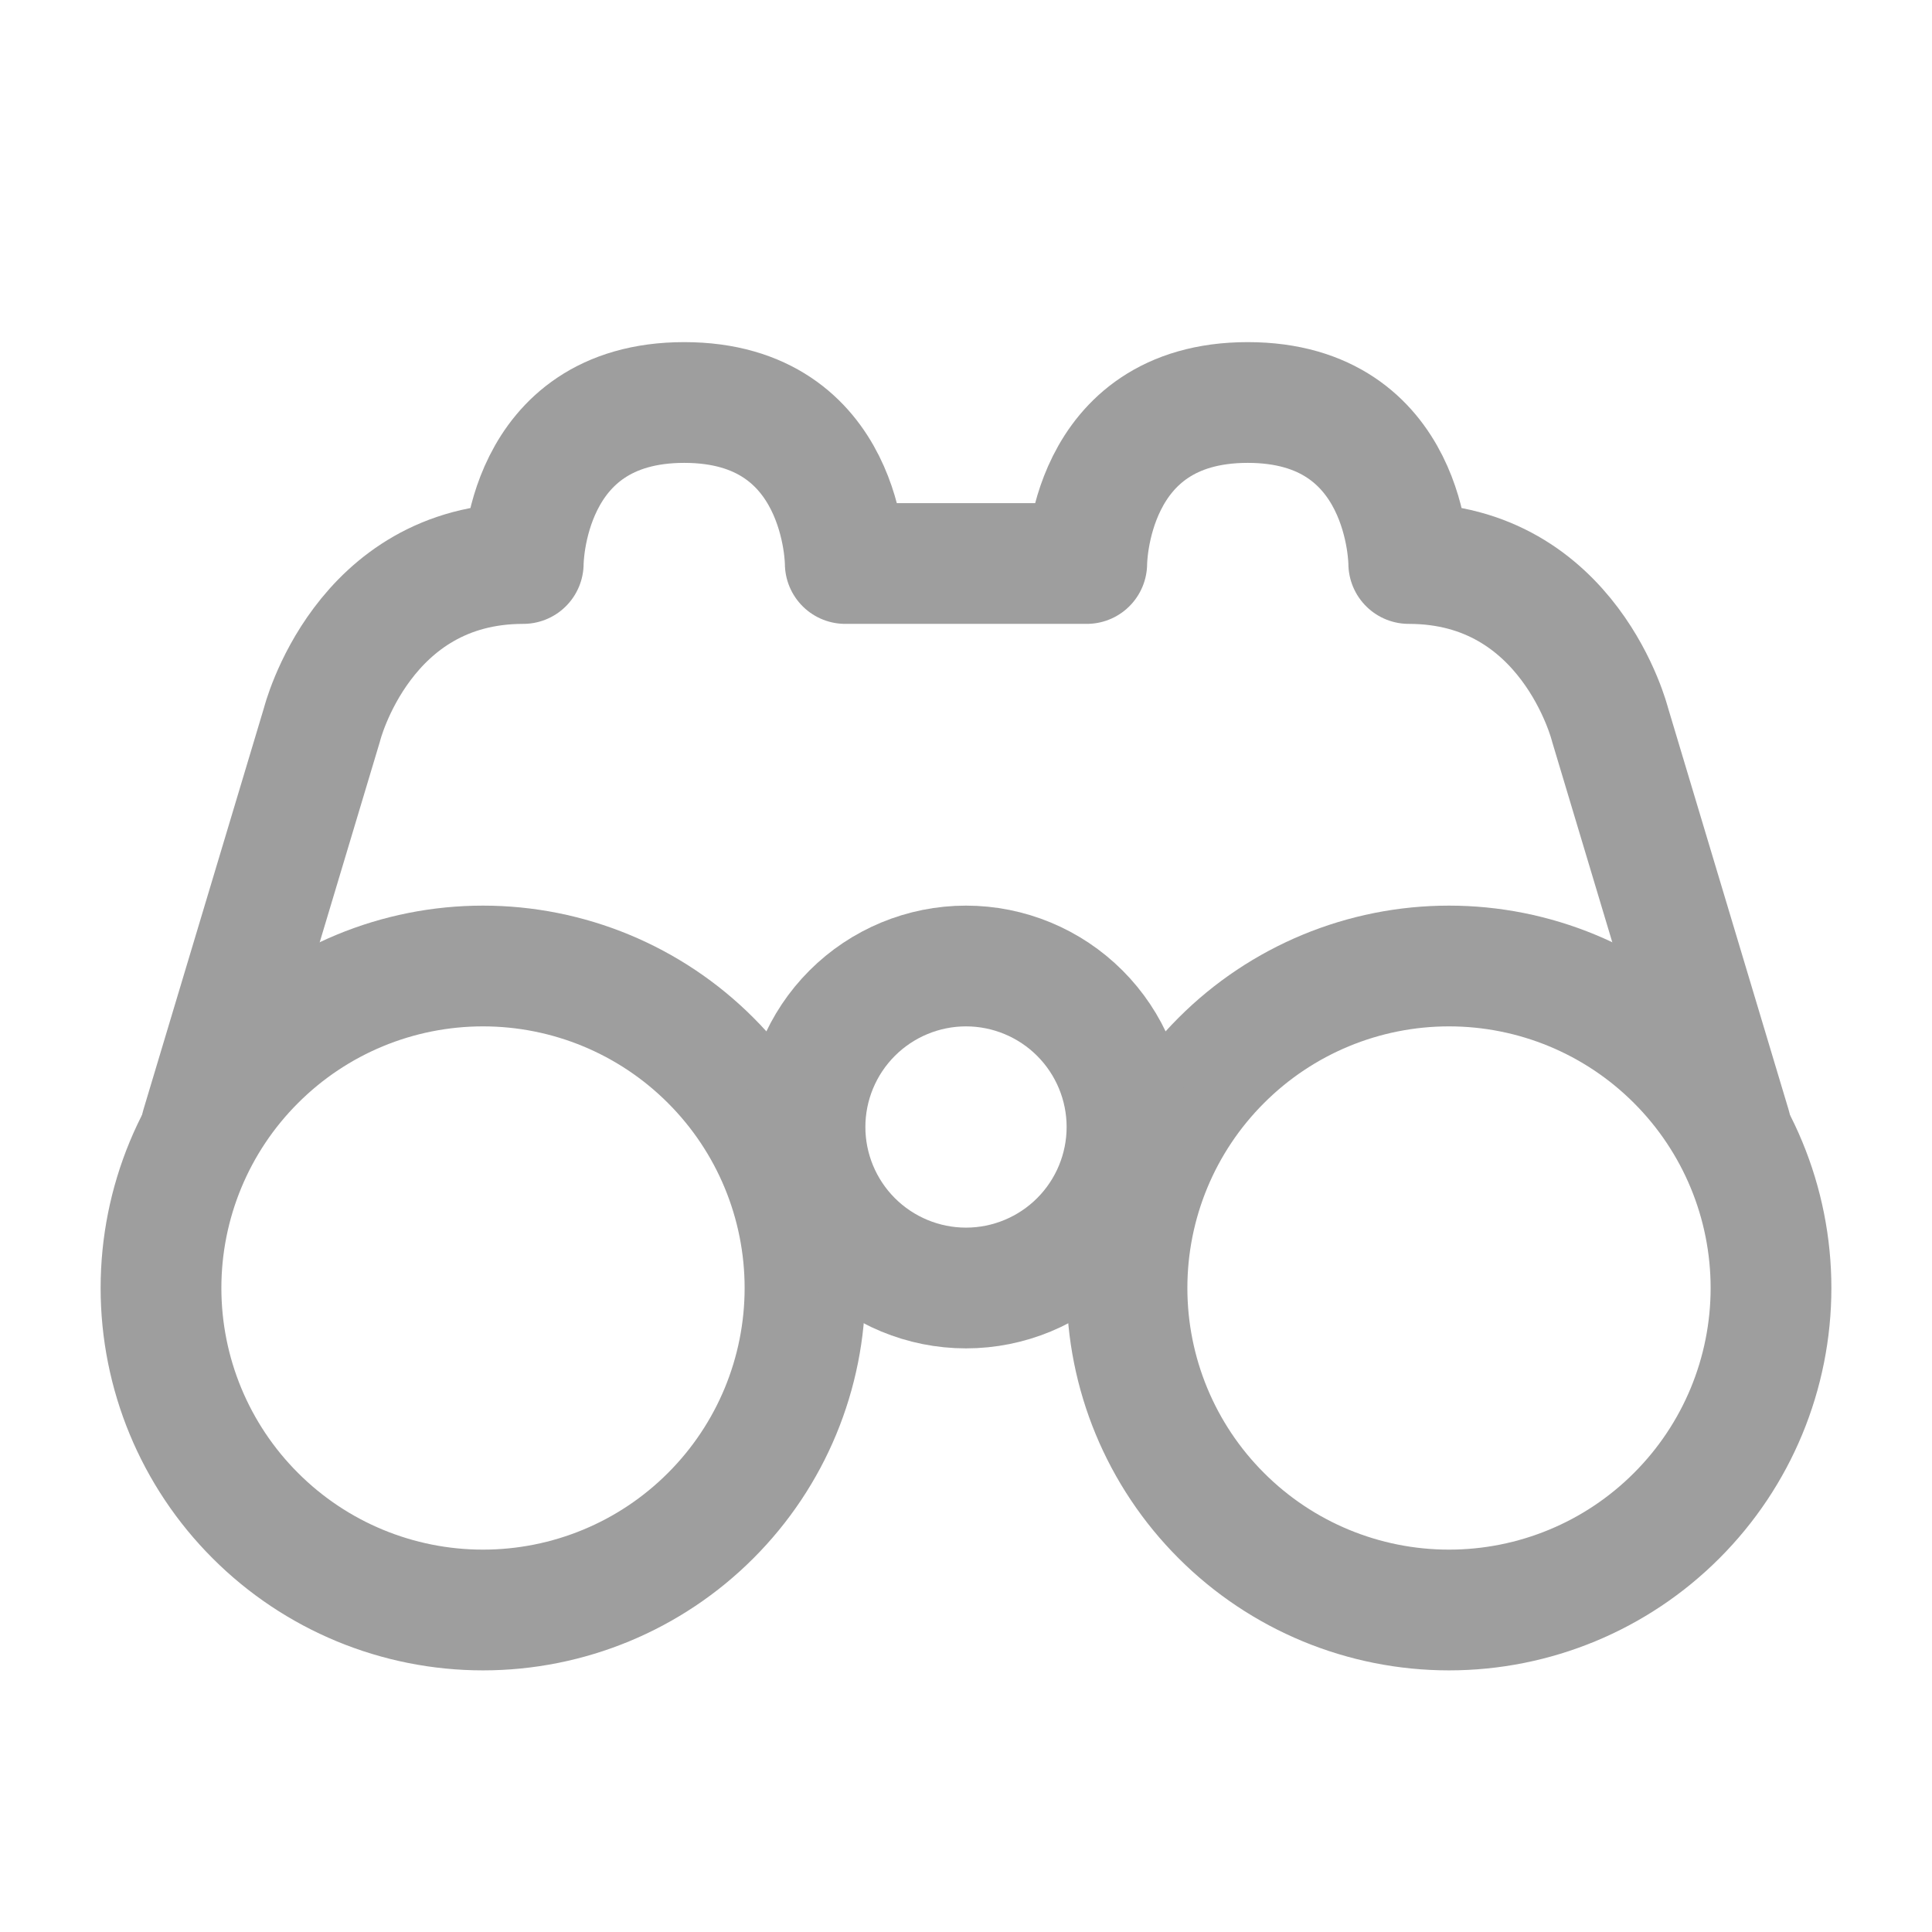
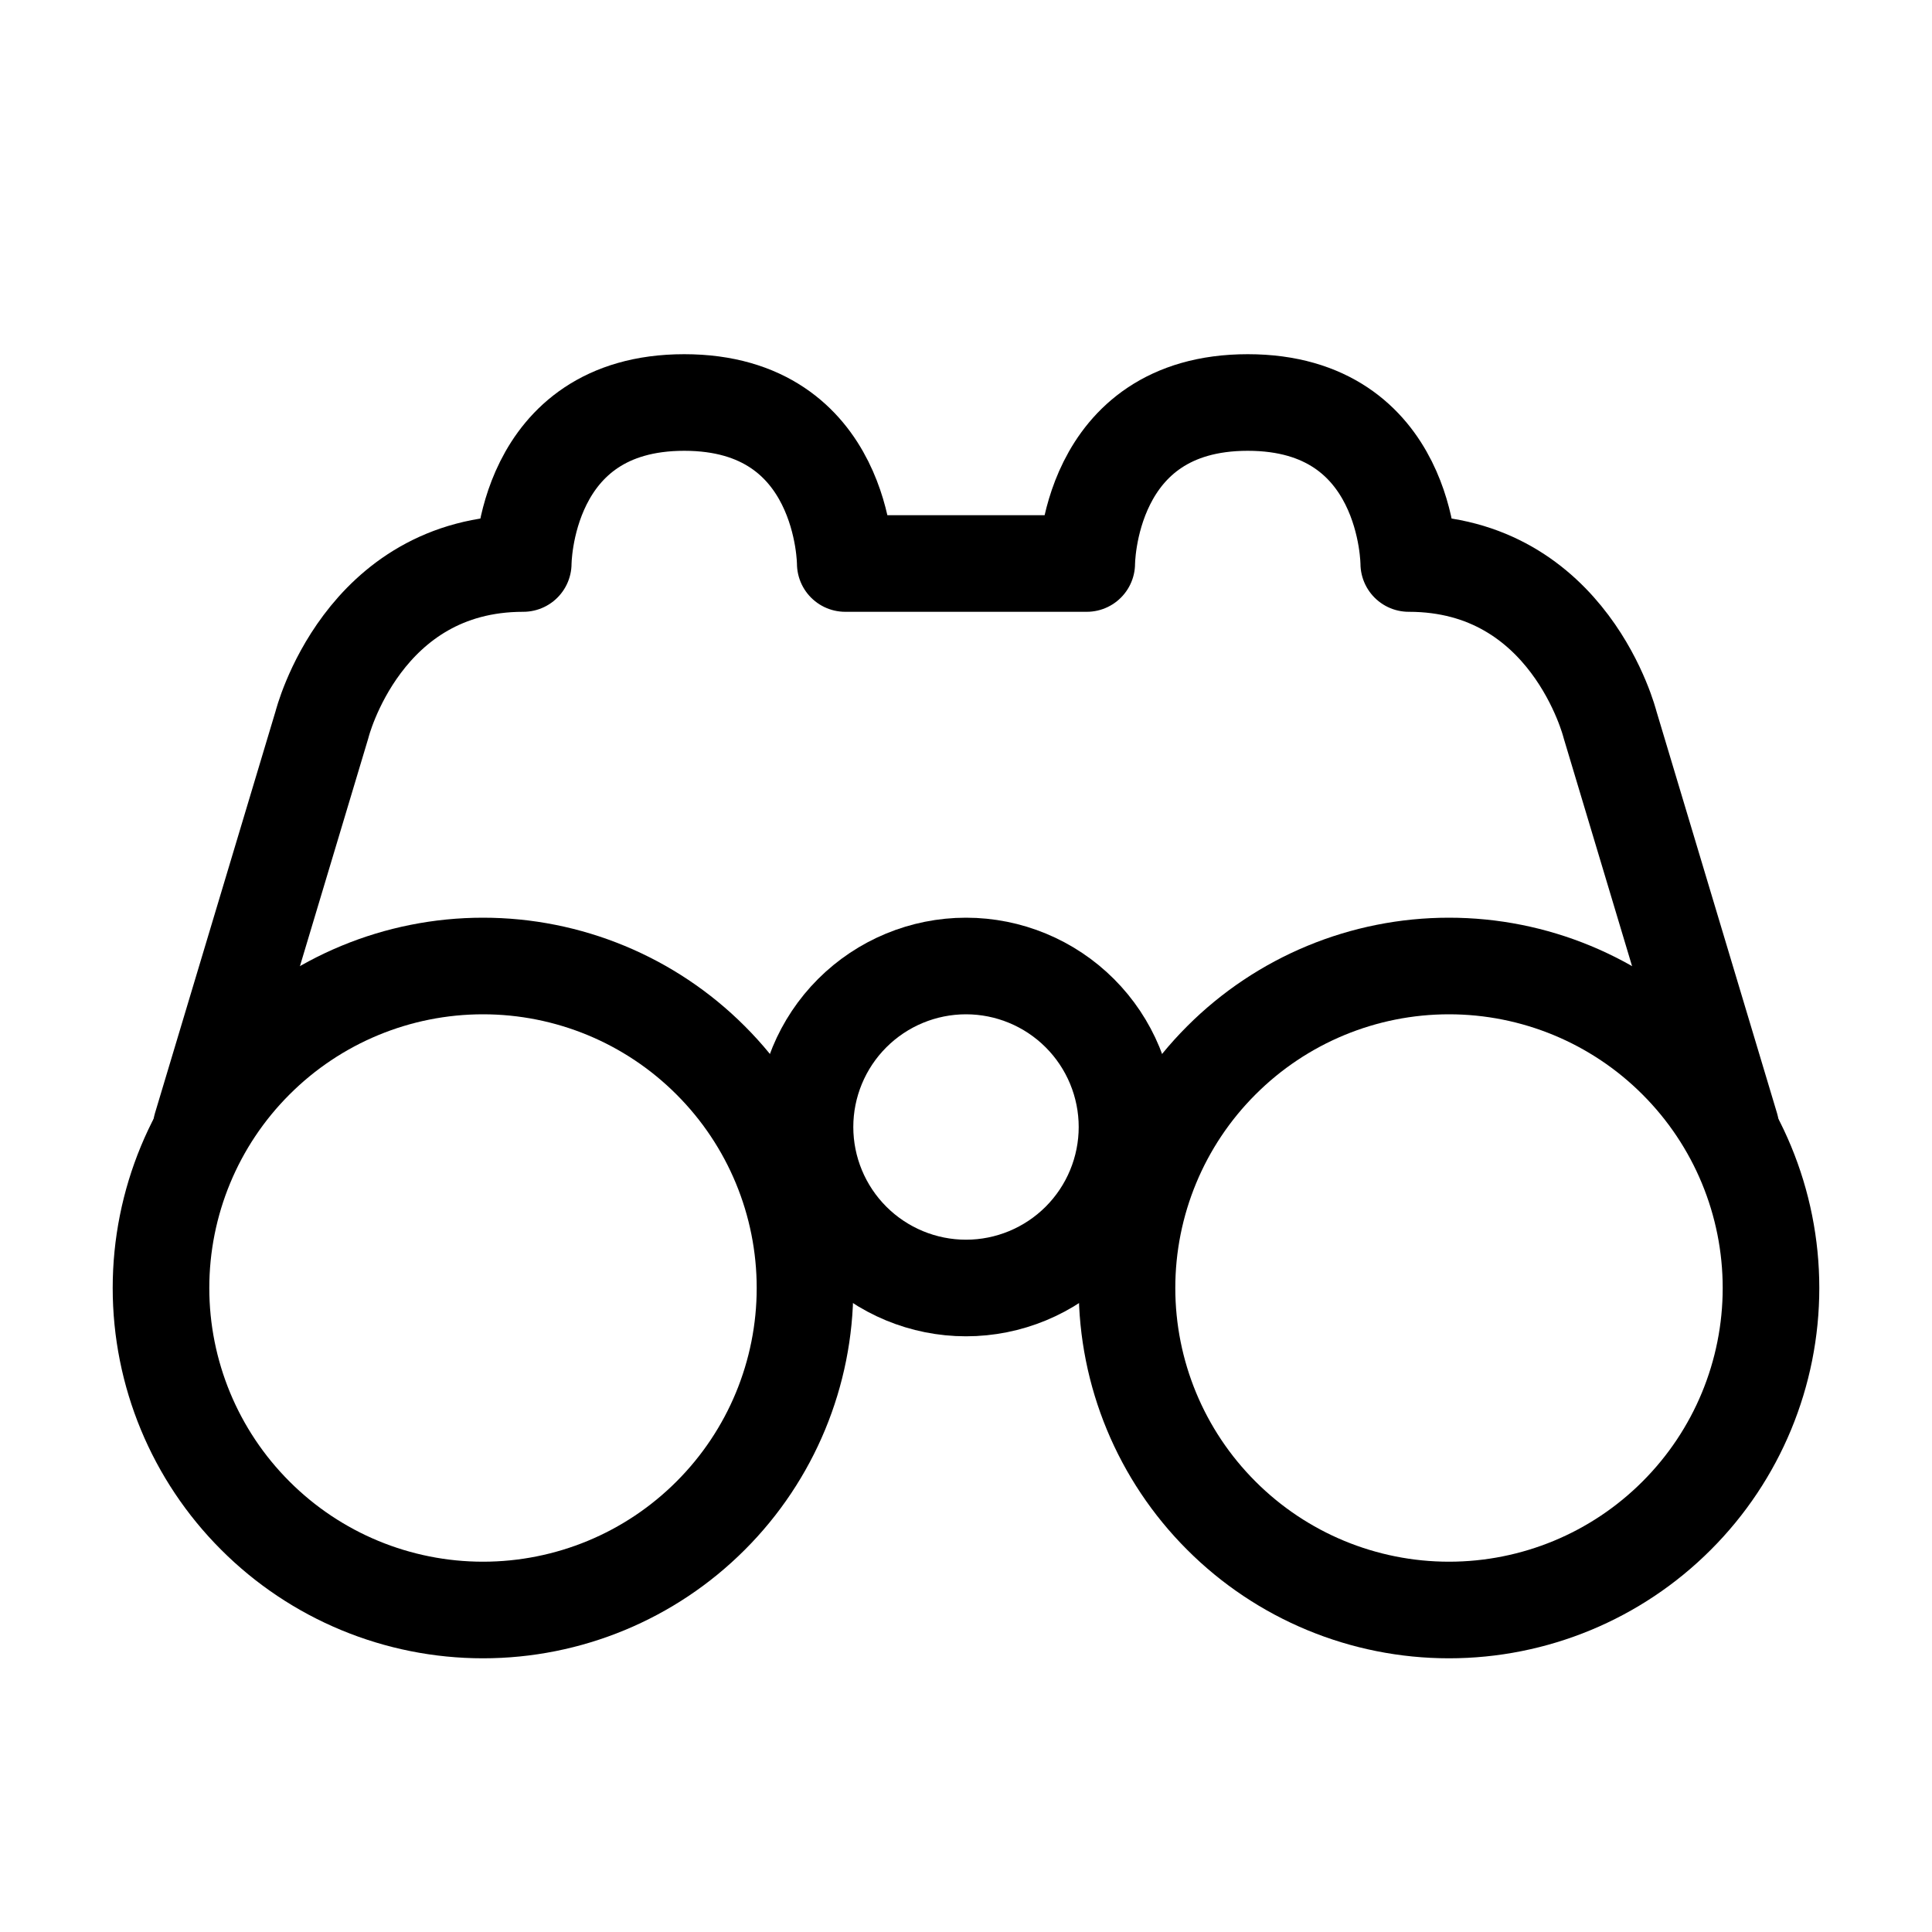
<svg xmlns="http://www.w3.org/2000/svg" width="24" height="24" viewBox="0 0 24 24" fill="none">
-   <path d="M21.5 14L20 9C20 9 19.5 7 17.5 7C17.5 7 17.5 5 15.5 5C13.5 5 13.5 7 13.5 7H10.5C10.5 7 10.5 5 8.5 5C6.5 5 6.5 7 6.5 7C4.5 7 4 9 4 9L2.5 14" stroke="#9E9E9E" stroke-width="1.5" stroke-linecap="round" stroke-linejoin="round" />
-   <path d="M6 20C7.061 20 8.078 19.579 8.828 18.828C9.579 18.078 10 17.061 10 16C10 14.939 9.579 13.922 8.828 13.172C8.078 12.421 7.061 12 6 12C4.939 12 3.922 12.421 3.172 13.172C2.421 13.922 2 14.939 2 16C2 17.061 2.421 18.078 3.172 18.828C3.922 19.579 4.939 20 6 20ZM18 20C19.061 20 20.078 19.579 20.828 18.828C21.579 18.078 22 17.061 22 16C22 14.939 21.579 13.922 20.828 13.172C20.078 12.421 19.061 12 18 12C16.939 12 15.922 12.421 15.172 13.172C14.421 13.922 14 14.939 14 16C14 17.061 14.421 18.078 15.172 18.828C15.922 19.579 16.939 20 18 20Z" stroke="#9E9E9E" stroke-width="1.5" stroke-linecap="round" stroke-linejoin="round" />
-   <path d="M12 16C12.53 16 13.039 15.789 13.414 15.414C13.789 15.039 14 14.53 14 14C14 13.47 13.789 12.961 13.414 12.586C13.039 12.211 12.53 12 12 12C11.47 12 10.961 12.211 10.586 12.586C10.211 12.961 10 13.47 10 14C10 14.53 10.211 15.039 10.586 15.414C10.961 15.789 11.47 16 12 16Z" stroke="#9E9E9E" stroke-width="1.5" stroke-linecap="round" stroke-linejoin="round" />
+   <path d="M21.5 14L20 9C20 9 19.5 7 17.5 7C17.5 7 17.5 5 15.5 5C13.5 5 13.5 7 13.5 7H10.5C10.5 7 10.5 5 8.5 5C6.5 5 6.5 7 6.5 7C4.5 7 4 9 4 9L2.5 14" stroke="black" stroke-width="1.2" stroke-linecap="round" stroke-linejoin="round" />
+   <path d="M6 20C7.061 20 8.078 19.579 8.828 18.828C9.579 18.078 10 17.061 10 16C10 14.939 9.579 13.922 8.828 13.172C8.078 12.421 7.061 12 6 12C4.939 12 3.922 12.421 3.172 13.172C2.421 13.922 2 14.939 2 16C2 17.061 2.421 18.078 3.172 18.828C3.922 19.579 4.939 20 6 20ZM18 20C19.061 20 20.078 19.579 20.828 18.828C21.579 18.078 22 17.061 22 16C22 14.939 21.579 13.922 20.828 13.172C20.078 12.421 19.061 12 18 12C16.939 12 15.922 12.421 15.172 13.172C14.421 13.922 14 14.939 14 16C14 17.061 14.421 18.078 15.172 18.828C15.922 19.579 16.939 20 18 20Z" stroke="black" stroke-width="1.2" stroke-linecap="round" stroke-linejoin="round" />
+   <path d="M12 16C12.53 16 13.039 15.789 13.414 15.414C13.789 15.039 14 14.53 14 14C14 13.47 13.789 12.961 13.414 12.586C13.039 12.211 12.53 12 12 12C11.47 12 10.961 12.211 10.586 12.586C10.211 12.961 10 13.47 10 14C10 14.53 10.211 15.039 10.586 15.414C10.961 15.789 11.47 16 12 16Z" stroke="black" stroke-width="1.2" stroke-linecap="round" stroke-linejoin="round" />
</svg>
